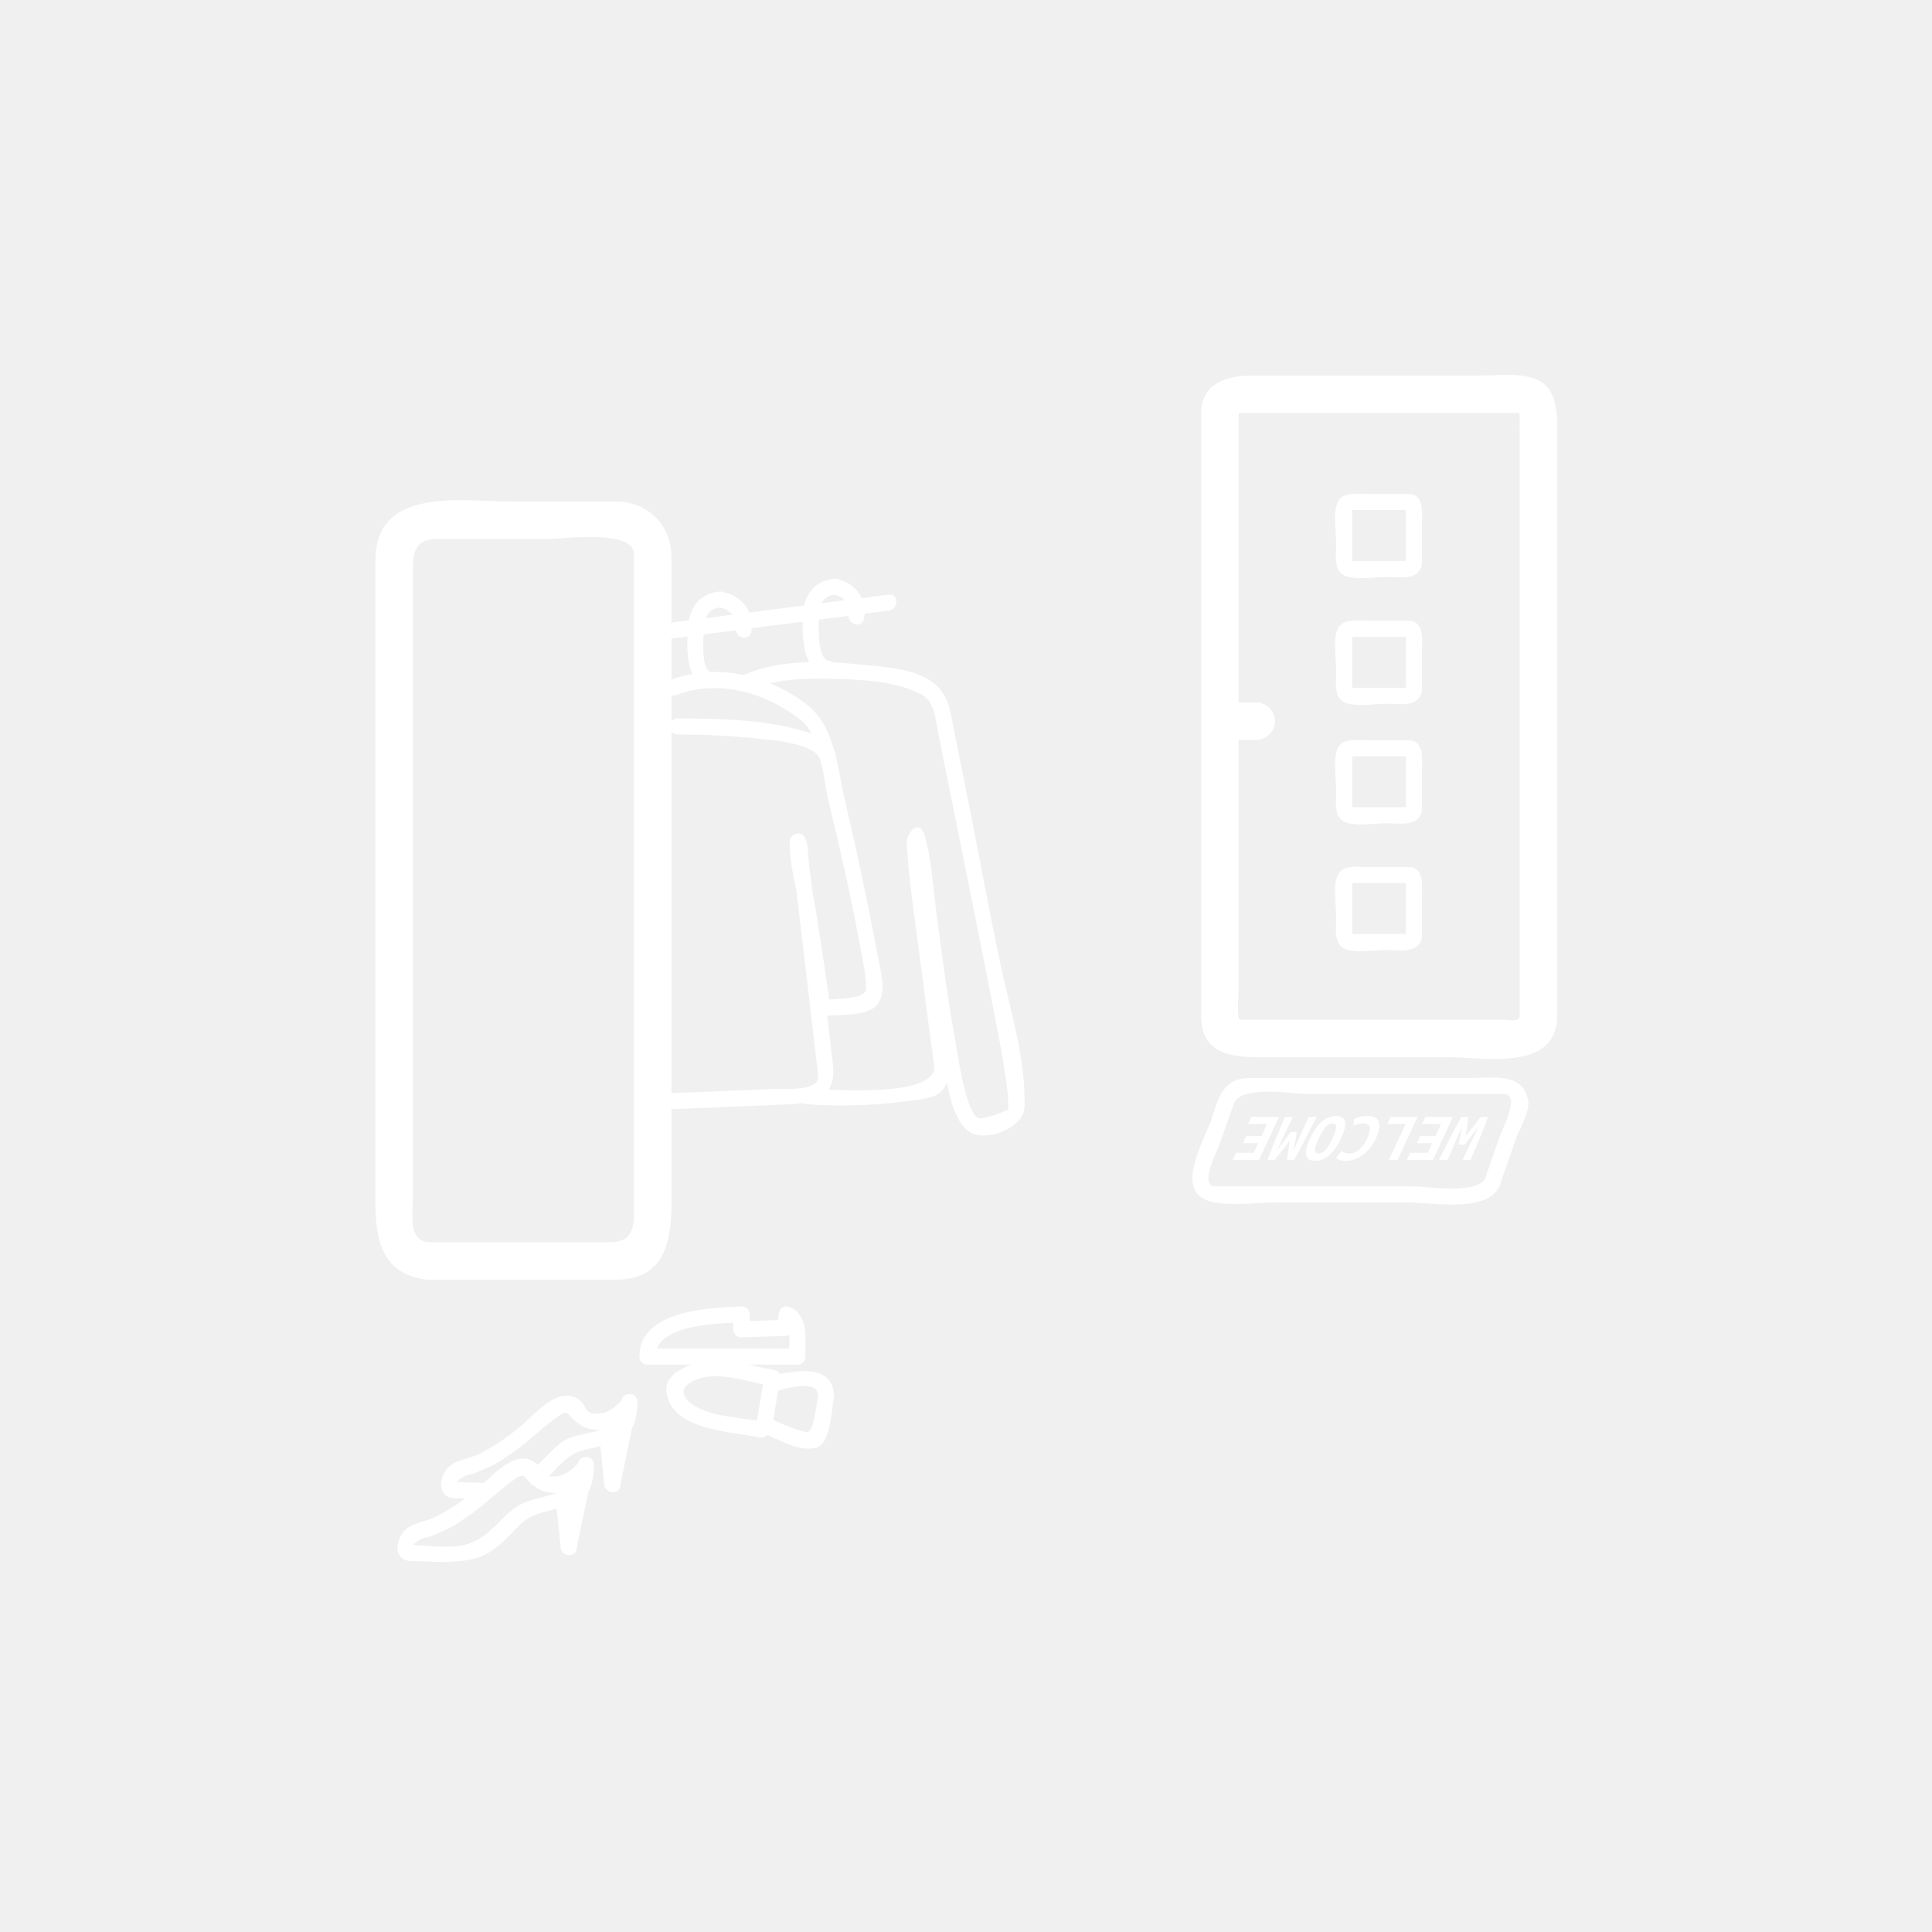
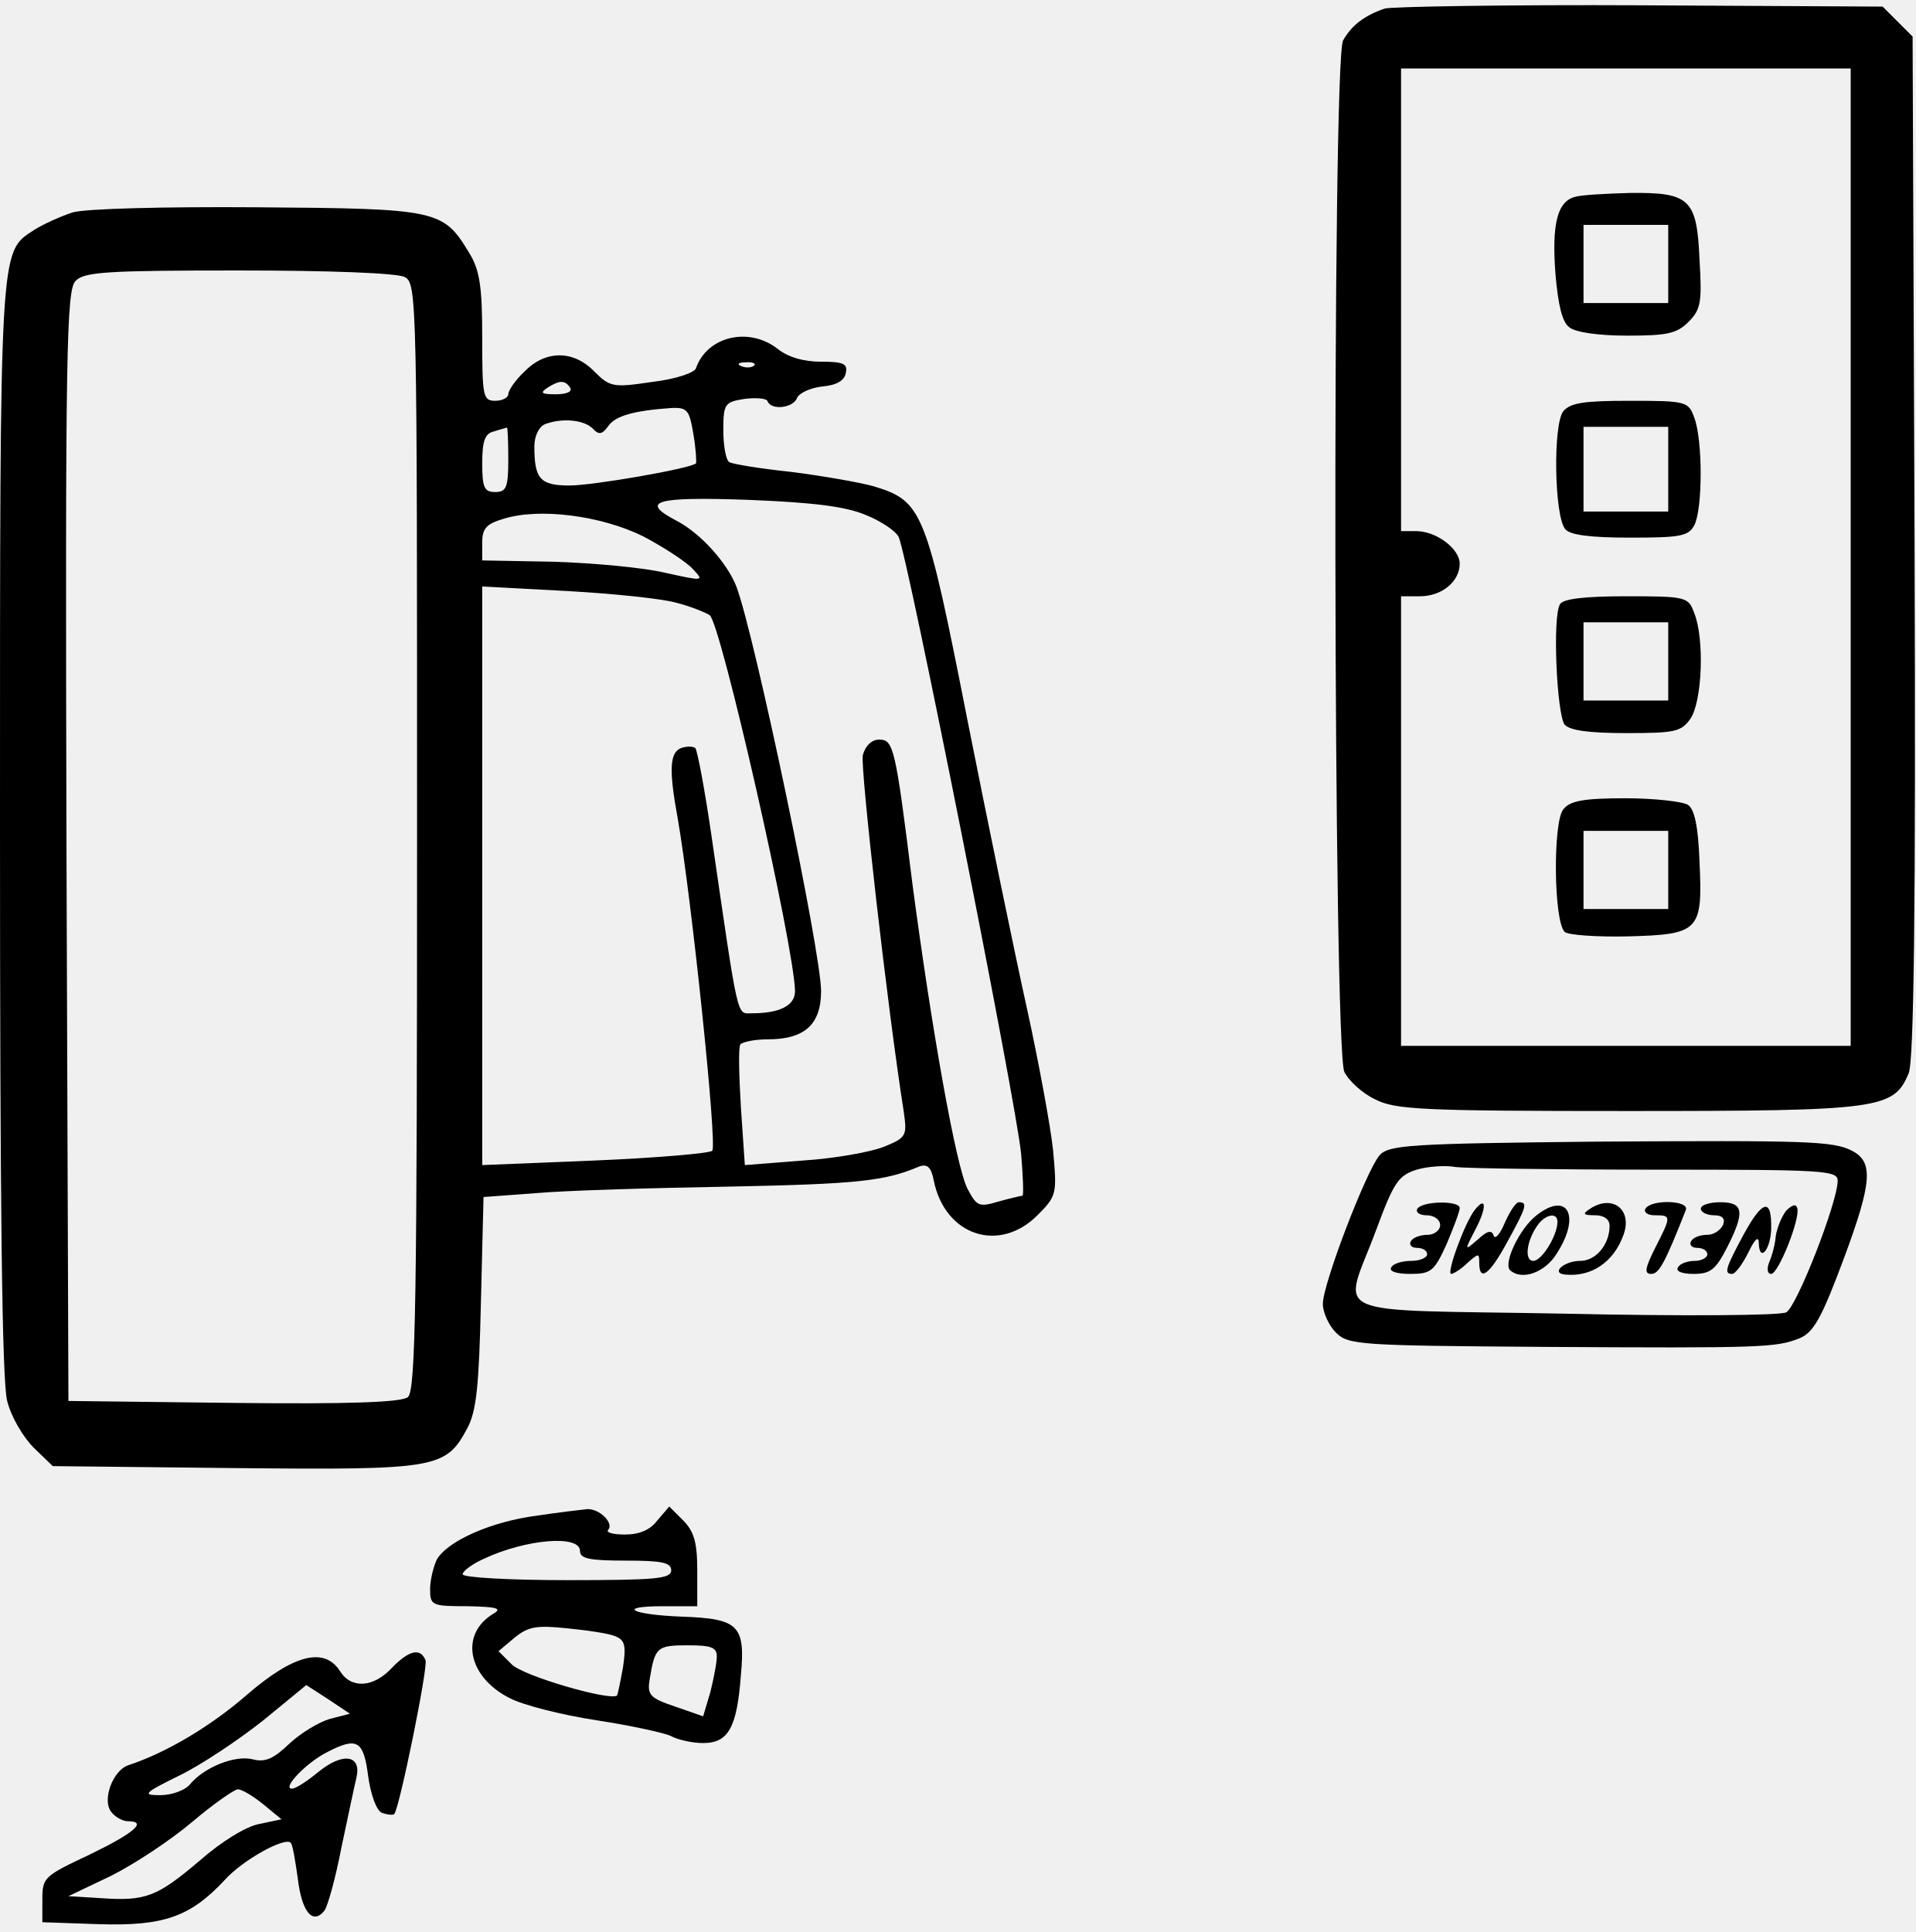
- <svg xmlns="http://www.w3.org/2000/svg" version="1.1" x="0px" y="0px" width="361px" height="361px" viewBox="0 0 361 361" style="enable-background:new 0 0 361 361;" xml:space="preserve">
-   <g id="scene_x5F_hall">
-     <g>
-       <g>
-         <path style="fill:#FFFFFF;" d="M284.063,189.624c-0.242,1.532-1.831,0.926-3.333,0.926c-3.068,0-6.136,0-9.204,0     c-8.029,0-16.059,0-24.089,0c-5.227,0-10.454,0-15.681,0c-0.717,0-0.324-4.366-0.324-5.143c0-28.55,0-57.1,0-85.649     c0-1.369-0.035-22.591,0.032-22.591c12.766,0,25.531,0,38.297,0c4.715,0,9.429,0,14.144,0c0.072,0,0.033,5.624,0.033,6.069     c0,13.084,0,26.168,0,39.252c0,22.689,0,45.377,0,68.066c0,4.514,7,4.514,7,0c0-23.66,0-47.321,0-70.981     c0-12.567,0-25.134,0-37.702c0-3.021,0.273-5.758-1.141-8.541c-2.155-4.243-8.896-3.165-12.746-3.165     c-14.303,0-28.606,0-42.909,0c-4.634,0-9.71,1.281-9.71,7.098c0,2.674,0,5.348,0,8.021c0,29.121,0,58.242,0,87.364     c0,5.728,0,11.455,0,17.183c0,8.108,7.354,7.717,13.196,7.717c11.008,0,22.016,0,33.023,0c6.061,0,18.812,2.458,20.161-6.064     C291.512,187.07,284.767,185.176,284.063,189.624z" />
-       </g>
-     </g>
-     <g>
-       <g>
-         <path style="fill:#FFFFFF;" d="M229.064,138.247c1.889,0,3.778,0,5.667,0c1.908,0,3.5-1.592,3.5-3.5s-1.592-3.5-3.5-3.5     c-1.889,0-3.778,0-5.667,0c-1.908,0-3.5,1.592-3.5,3.5S227.156,138.247,229.064,138.247L229.064,138.247z" />
-       </g>
-     </g>
-     <g>
-       <g>
-         <path style="fill:#FFFFFF;" d="M262.751,104.889c0.028-0.106,0.673-0.073,0.146-0.073c-0.357,0-0.716,0-1.073,0     c-1.209,0-2.418,0-3.627,0c-1.958,0-3.916,0-5.875,0c-0.376,0,0.349,0.726,0.349,0.347c0-0.299,0-0.599,0-0.898     c0-1.149,0-2.298,0-3.448c0-1.984,0-3.968,0-5.953c0,0.492-0.77,0.44-0.2,0.44c0.357,0,0.716,0,1.073,0c1.209,0,2.418,0,3.627,0     c1.988,0,3.978,0,5.967,0c-0.493,0-0.44-0.77-0.44-0.197c0,0.361,0,0.723,0,1.083c0,1.206,0,2.411,0,3.617     c0,1.827,0,3.654,0,5.48c0,1.935,3,1.935,3,0c0-2.48,0-4.96,0-7.44c0-1.979,0.48-5.543-2.528-5.543c-2.5,0-4.999,0-7.499,0     c-2.206,0-5.207-0.604-5.945,2.129c-0.59,2.181-0.054,5.129-0.054,7.367c0,2.209-0.607,5.222,2.13,5.962     c2.192,0.593,5.159,0.054,7.408,0.054c2.277,0,5.664,0.716,6.435-2.129C266.15,103.816,263.256,103.024,262.751,104.889z" />
-       </g>
-     </g>
-     <g>
-       <g>
-         <path style="fill:#FFFFFF;" d="M262.751,128.579c0.028-0.106,0.673-0.073,0.146-0.073c-0.357,0-0.716,0-1.073,0     c-1.209,0-2.418,0-3.627,0c-1.958,0-3.916,0-5.875,0c-0.376,0,0.349,0.726,0.349,0.347c0-0.299,0-0.599,0-0.898     c0-1.149,0-2.298,0-3.448c0-1.984,0-3.968,0-5.952c0,0.492-0.77,0.439-0.2,0.439c0.357,0,0.716,0,1.073,0     c1.209,0,2.418,0,3.627,0c1.988,0,3.978,0,5.967,0c-0.493,0-0.44-0.769-0.44-0.196c0,0.361,0,0.722,0,1.083     c0,1.206,0,2.411,0,3.616c0,1.827,0,3.654,0,5.48c0,1.935,3,1.935,3,0c0-2.48,0-4.96,0-7.44c0-1.979,0.48-5.544-2.528-5.544     c-2.5,0-4.999,0-7.499,0c-2.206,0-5.207-0.604-5.945,2.13c-0.59,2.181-0.054,5.129-0.054,7.367c0,2.208-0.607,5.221,2.13,5.961     c2.192,0.593,5.159,0.054,7.408,0.054c2.277,0,5.664,0.716,6.435-2.129C266.15,127.506,263.256,126.713,262.751,128.579z" />
-       </g>
-     </g>
-     <g>
-       <g>
-         <path style="fill:#FFFFFF;" d="M262.751,150.899c0.028-0.106,0.673-0.073,0.146-0.073c-0.357,0-0.716,0-1.073,0     c-1.209,0-2.418,0-3.627,0c-1.958,0-3.916,0-5.875,0c-0.376,0,0.349,0.726,0.349,0.347c0-0.299,0-0.599,0-0.898     c0-1.149,0-2.298,0-3.448c0-1.984,0-3.968,0-5.953c0,0.492-0.77,0.44-0.2,0.44c0.357,0,0.716,0,1.073,0c1.209,0,2.418,0,3.627,0     c1.988,0,3.978,0,5.967,0c-0.493,0-0.44-0.77-0.44-0.197c0,0.361,0,0.723,0,1.083c0,1.206,0,2.411,0,3.617     c0,1.827,0,3.654,0,5.48c0,1.935,3,1.935,3,0c0-2.48,0-4.96,0-7.44c0-1.979,0.48-5.543-2.528-5.543c-2.5,0-4.999,0-7.499,0     c-2.206,0-5.207-0.604-5.945,2.129c-0.59,2.181-0.054,5.129-0.054,7.367c0,2.209-0.607,5.222,2.13,5.962     c2.192,0.593,5.159,0.054,7.408,0.054c2.277,0,5.664,0.716,6.435-2.129C266.15,149.826,263.256,149.034,262.751,150.899z" />
-       </g>
-     </g>
-     <g>
-       <g>
-         <path style="fill:#FFFFFF;" d="M262.751,174.588c0.028-0.106,0.673-0.073,0.146-0.073c-0.357,0-0.716,0-1.073,0     c-1.209,0-2.418,0-3.627,0c-1.958,0-3.916,0-5.875,0c-0.376,0,0.349,0.726,0.349,0.347c0-0.299,0-0.599,0-0.898     c0-1.149,0-2.298,0-3.448c0-1.984,0-3.968,0-5.952c0,0.492-0.77,0.439-0.2,0.439c0.357,0,0.716,0,1.073,0     c1.209,0,2.418,0,3.627,0c1.988,0,3.978,0,5.967,0c-0.493,0-0.44-0.769-0.44-0.196c0,0.361,0,0.722,0,1.083     c0,1.206,0,2.411,0,3.616c0,1.827,0,3.654,0,5.48c0,1.935,3,1.935,3,0c0-2.48,0-4.96,0-7.44c0-1.979,0.48-5.544-2.528-5.544     c-2.5,0-4.999,0-7.499,0c-2.206,0-5.207-0.604-5.945,2.13c-0.59,2.181-0.054,5.129-0.054,7.367c0,2.208-0.607,5.221,2.13,5.961     c2.192,0.593,5.159,0.054,7.408,0.054c2.277,0,5.664,0.716,6.435-2.129C266.15,173.516,263.256,172.723,262.751,174.588z" />
-       </g>
-     </g>
-     <g>
-       <g>
-         <path style="fill:#FFFFFF;" d="M155.855,260.689c-0.431-6.266-7.869-4.429-11.948-3.599c0.633,0.482,1.266,0.964,1.899,1.446     c0.035-0.36,0.07-0.722,0.104-1.082c0.058-0.601-0.496-1.354-1.101-1.446c-4.005-0.61-9.03-2.414-13.145-1.703     c-2.493,0.431-7.485,2.184-7.152,5.589c0.726,7.424,11.946,7.524,17.321,8.685c0.854,0.185,1.548-0.248,1.845-1.048     c0.123-0.328,0.245-0.657,0.367-0.986c-0.615,0.35-1.23,0.699-1.845,1.048c2.936,1.185,6.903,3.711,10.214,2.951     c2.797-0.642,3.023-7.458,3.386-9.456c0.344-1.891-2.546-2.698-2.893-0.797c-0.234,1.286-0.778,7.554-2.154,7.303     c-2.679-0.488-5.238-1.878-7.756-2.894c-0.806-0.325-1.586,0.353-1.845,1.048c-0.123,0.328-0.245,0.657-0.367,0.986     c0.615-0.35,1.23-0.699,1.845-1.048c-4.018-0.867-10.744-0.9-13.86-3.755c-3.043-2.787,1.284-4.477,3.761-4.728     c3.611-0.364,7.945,1.159,11.479,1.697c-0.367-0.482-0.734-0.964-1.101-1.446c-0.035,0.36-0.07,0.722-0.104,1.082     c-0.1,1.033,1.027,1.624,1.899,1.446c1.785-0.363,7.934-2.444,8.15,0.706C152.987,262.608,155.988,262.621,155.855,260.689z" />
-       </g>
-     </g>
-     <g>
-       <g>
-         <path style="fill:#FFFFFF;" d="M277.637,219.769c-0.735,3.644-11.299,1.898-13.678,1.898c-7.664,0-15.328,0-22.993,0     c-4.599,0-9.197,0-13.796,0c-3.231,0,0.235-6.502,0.678-7.762c0.888-2.53,1.775-5.06,2.663-7.59     c1.299-3.7,10.793-1.898,13.678-1.898c7.664,0,15.329,0,22.993,0c4.599,0,9.197,0,13.796,0c3.231,0-0.235,6.502-0.678,7.762     C279.412,214.709,278.524,217.238,277.637,219.769c-0.643,1.83,2.257,2.61,2.893,0.797c0.888-2.529,1.775-5.06,2.663-7.589     c0.667-1.902,2.76-5.365,2.337-7.458c-1.031-5.109-6.367-4.102-10.33-4.102c-13.847,0-27.693,0-41.54,0     c-5.32,0-5.911,3.729-7.436,8.074c-1.491,4.25-7.119,13.596,0.442,15.122c3.881,0.783,8.591,0.054,12.522,0.054     c7.963,0,15.927,0,23.891,0c4.654,0,16.152,2.331,17.45-4.102C280.91,218.677,278.02,217.873,277.637,219.769z" />
-       </g>
-     </g>
-     <g>
-       <path style="fill:#FFFFFF;" d="M272.542,213.887c0.042-0.164,0.085-0.367,0.129-0.609c0.044-0.243,0.093-0.512,0.148-0.807    s0.112-0.611,0.169-0.949c0.059-0.338,0.123-0.686,0.193-1.039c-0.211,0.449-0.424,0.934-0.643,1.449    c-0.217,0.516-0.438,1.041-0.667,1.578c-0.227,0.538-0.457,1.082-0.691,1.633c-0.233,0.549-0.469,1.08-0.707,1.592h-1.612    c0.333-0.658,0.675-1.337,1.026-2.035c0.353-0.697,0.705-1.39,1.062-2.079c0.355-0.688,0.713-1.368,1.072-2.034    c0.359-0.668,0.707-1.3,1.047-1.898h1.326c-0.064,0.547-0.146,1.133-0.249,1.762c-0.103,0.628-0.192,1.229-0.269,1.801    c0.446-0.546,0.922-1.141,1.43-1.781c0.507-0.641,0.975-1.234,1.401-1.781h1.326c-0.21,0.599-0.444,1.232-0.705,1.904    c-0.262,0.672-0.534,1.352-0.816,2.041s-0.572,1.383-0.872,2.08c-0.299,0.697-0.592,1.372-0.877,2.021h-1.482    c0.247-0.512,0.502-1.039,0.766-1.586c0.264-0.546,0.525-1.09,0.787-1.631c0.26-0.542,0.516-1.07,0.765-1.586    c0.25-0.516,0.479-1,0.688-1.449c-0.206,0.276-0.437,0.58-0.689,0.909s-0.5,0.653-0.74,0.976c-0.242,0.32-0.463,0.615-0.667,0.884    c-0.203,0.269-0.362,0.48-0.479,0.636H272.542z" />
-       <path style="fill:#FFFFFF;" d="M271.495,208.688l-3.752,8.047h-4.875l0.618-1.326h3.276l0.843-1.807h-2.847l0.618-1.326h2.847    l1.055-2.262h-3.563l0.618-1.326H271.495z" />
-       <path style="fill:#FFFFFF;" d="M259.834,208.688h5.058l-3.752,8.047h-1.612l3.134-6.721h-3.445L259.834,208.688z" />
-       <path style="fill:#FFFFFF;" d="M255.546,208.519c1.135,0,1.832,0.364,2.091,1.093c0.258,0.727,0.074,1.763-0.552,3.105    c-0.312,0.668-0.68,1.262-1.104,1.782c-0.424,0.52-0.883,0.96-1.375,1.319c-0.494,0.359-1.006,0.633-1.54,0.818    c-0.532,0.187-1.063,0.28-1.592,0.28c-0.286,0-0.533-0.024-0.74-0.071c-0.207-0.049-0.384-0.102-0.528-0.163    c-0.146-0.061-0.26-0.126-0.345-0.194c-0.085-0.07-0.149-0.121-0.194-0.156l1.01-1.274c0.139,0.13,0.328,0.241,0.567,0.332    s0.541,0.136,0.905,0.136c0.251,0,0.518-0.045,0.798-0.136c0.281-0.091,0.563-0.243,0.849-0.455    c0.286-0.212,0.57-0.497,0.853-0.852c0.283-0.356,0.548-0.798,0.794-1.327c0.429-0.918,0.599-1.622,0.511-2.111    c-0.088-0.49-0.491-0.734-1.212-0.734c-0.416,0-0.782,0.047-1.1,0.143s-0.581,0.191-0.79,0.285l0.186-1.26    c0.29-0.139,0.654-0.267,1.095-0.385C254.571,208.577,255.043,208.519,255.546,208.519z" />
-       <path style="fill:#FFFFFF;" d="M250.585,212.717c-0.646,1.388-1.391,2.434-2.231,3.141s-1.716,1.06-2.626,1.06    c-0.944,0-1.5-0.353-1.665-1.06c-0.164-0.707,0.077-1.753,0.724-3.141c0.646-1.385,1.387-2.433,2.219-3.139    c0.831-0.707,1.707-1.06,2.626-1.06c0.944,0,1.501,0.353,1.67,1.06C251.471,210.284,251.231,211.332,250.585,212.717z     M248.96,212.717c0.182-0.389,0.337-0.756,0.466-1.098c0.13-0.343,0.207-0.639,0.234-0.891c0.025-0.252-0.009-0.45-0.105-0.598    c-0.096-0.147-0.283-0.221-0.561-0.221c-0.268,0-0.521,0.073-0.759,0.221s-0.461,0.348-0.672,0.604    c-0.21,0.256-0.409,0.554-0.598,0.892c-0.188,0.337-0.373,0.702-0.555,1.091c-0.182,0.391-0.337,0.758-0.466,1.1    c-0.13,0.342-0.207,0.639-0.234,0.891c-0.025,0.252,0.01,0.451,0.105,0.598c0.096,0.147,0.282,0.221,0.56,0.221    s0.532-0.073,0.767-0.221c0.233-0.146,0.454-0.35,0.665-0.605c0.21-0.255,0.409-0.552,0.597-0.89    C248.593,213.472,248.778,213.107,248.96,212.717z" />
-       <path style="fill:#FFFFFF;" d="M240.47,216.734c0.024-0.182,0.058-0.416,0.1-0.701c0.042-0.286,0.089-0.594,0.138-0.924    c0.05-0.329,0.101-0.662,0.155-1c0.053-0.339,0.099-0.65,0.138-0.938c-0.254,0.322-0.518,0.652-0.789,0.995    c-0.272,0.343-0.534,0.672-0.786,0.987c-0.251,0.317-0.485,0.613-0.702,0.892c-0.215,0.277-0.399,0.507-0.554,0.688h-1.326    c0.267-0.701,0.527-1.387,0.782-2.054c0.254-0.667,0.514-1.327,0.781-1.983c0.267-0.653,0.54-1.313,0.824-1.975    c0.282-0.663,0.577-1.342,0.883-2.035h1.469l-2.992,6.254l2.575-3.406h1.17l-0.64,3.406l2.852-6.254h1.469    c-0.333,0.658-0.681,1.344-1.043,2.055c-0.361,0.711-0.723,1.416-1.086,2.119c-0.361,0.701-0.719,1.382-1.074,2.041    c-0.355,0.658-0.693,1.269-1.017,1.832H240.47z" />
-       <path style="fill:#FFFFFF;" d="M238.995,208.688l-3.752,8.047h-4.875l0.618-1.326h3.276l0.843-1.807h-2.847l0.618-1.326h2.847    l1.055-2.262h-3.563l0.618-1.326H238.995z" />
-     </g>
-     <g id="Jacke2">
-       <g>
-         <g>
-           <path style="fill:#FFFFFF;" d="M140.133,128.854c4.967-2.085,10.529-2.141,15.835-2.001c5.215,0.136,11.497,0.43,16.224,2.907      c2.382,1.249,2.594,4.612,3.074,6.989c0.8,3.96,1.595,7.922,2.388,11.884c2.928,14.635,5.943,29.266,8.75,43.924      c0.721,3.767,1.406,7.551,1.836,11.363c0.13,1.143,0.212,2.292,0.168,3.441c-0.016,0.413,0.851-0.358-0.507,0.194      c-1.519,0.617-3.064,1.2-4.701,1.41c-2.611,0.336-4.379-12.788-4.697-14.512c-1.457-7.907-2.478-15.894-3.527-23.863      c-0.623-4.731-0.854-9.817-2.188-14.419c-0.957-3.299-3.506-0.711-3.357,1.649c0.441,7.026,1.541,14.048,2.435,21.026      c0.864,6.747,1.762,13.489,2.676,20.229c0.853,6.292-20.568,4.471-23.73,4.254c-1.932-0.132-1.919,2.869,0,3      c5.932,0.405,11.831,0.293,17.729-0.473c1.897-0.246,5.776-0.373,7.234-1.831c3.269-3.269,1.237-8.867,0.699-12.908      c-1.06-7.954-2.099-15.911-3.051-23.878c-0.339-2.838-0.67-5.679-0.921-8.526c-0.061-0.694-0.118-1.392-0.116-2.089      c-0.005,2.595-2.793-1.264-2.219,1.462c2.815,13.36,3.412,27.161,6.1,40.57c0.737,3.679,1.404,10.251,4.716,12.733      c2.958,2.218,10.295-0.552,10.444-4.465c0.332-8.728-2.664-18.225-4.475-26.693c-1.977-9.249-3.648-18.565-5.494-27.842      c-1.046-5.257-2.102-10.512-3.162-15.766c-0.646-3.202-0.868-6.332-3.435-8.648c-3.588-3.237-10.098-3.396-14.602-3.851      c-6.75-0.681-14.548-0.841-20.923,1.836C137.58,126.698,138.35,129.602,140.133,128.854L140.133,128.854z" />
-         </g>
-       </g>
-       <g>
-         <g>
-           <path style="fill:#FFFFFF;" d="M154.95,123.522c-2.612-0.306-1.954-8.448-1.78-10.127c-1,0-2,0-3,0c0,0.211,0,0.422,0,0.633      c0,1.963,2.833,1.896,3,0c0.147-1.67,1.134-2.744,2.823-2.897c-0.5-0.5-1-1-1.5-1.5c0,0.012,0,0.025,0,0.037      c0,0.895,0.689,1.399,1.5,1.5c1.682,0.21,2.858,2.015,2.569,3.628c-0.339,1.892,2.552,2.7,2.893,0.798      c0.662-3.692-1.749-6.962-5.461-7.426c0.5,0.5,1,1,1.5,1.5c0-0.012,0-0.025,0-0.037c0-0.762-0.685-1.574-1.5-1.5      c-3.399,0.31-5.525,2.511-5.823,5.897c1,0,2,0,3,0c0-0.211,0-0.422,0-0.633c0-1.973-2.805-1.883-3,0      c-0.412,3.969-0.679,12.488,4.78,13.127C156.869,126.747,156.847,123.744,154.95,123.522L154.95,123.522z" />
-         </g>
-       </g>
-     </g>
-     <g id="Jacke1">
-       <g>
-         <g>
-           <path style="fill:#FFFFFF;" d="M126.361,129.873c8-3.05,16.702-0.448,23.209,4.624c3.9,3.04,4.206,10.895,5.269,15.31      c2.024,8.41,4,16.846,5.564,25.355c0.576,3.132,1.382,6.412,1.438,9.593c0.036,2.075-6.4,1.889-8.162,2.094      c0.482,0.367,0.964,0.734,1.446,1.102c-0.81-5.803-1.716-11.592-2.602-17.383c-0.646-4.228-2.094-9.045-1.959-13.339      c-0.932,0.252-1.864,0.504-2.795,0.757c0.134,0.241,0.368,3.147,0.487,4.092c0.456,3.624,0.889,7.251,1.322,10.878      c0.917,7.668,1.815,15.339,2.708,23.011c0.196,1.683,0.392,3.366,0.587,5.05c0.349,3.012-6.575,2.386-7.932,2.441      c-6.327,0.263-12.653,0.525-18.98,0.788c-1.927,0.08-1.935,3.08,0,3c7.109-0.295,14.218-0.59,21.327-0.885      c5.242-0.218,9.031-1.506,8.336-7.488c-0.966-8.316-1.94-16.631-2.931-24.944c-0.496-4.163-0.995-8.326-1.519-12.485      c-0.185-1.468-0.073-3.633-0.817-4.972c-0.747-1.346-2.75-0.692-2.795,0.757c-0.12,3.839,1.148,8.118,1.724,11.891      c0.998,6.54,2.03,13.076,2.945,19.628c0.083,0.598,0.854,1.17,1.446,1.102c2.483-0.288,7.29,0.021,9.403-1.397      c2.795-1.876,1.676-6.078,1.145-8.856c-1.887-9.875-3.897-19.688-6.229-29.473c-1.493-6.262-1.815-14.245-7.218-18.456      c-6.949-5.417-16.785-7.901-25.217-4.686C123.775,127.662,124.55,130.563,126.361,129.873L126.361,129.873z" />
-         </g>
-       </g>
-       <g>
-         <g>
-           <path style="fill:#FFFFFF;" d="M156.223,141.405c-0.488-3.419-4.89-4.503-7.667-5.222c-7.054-1.827-14.707-1.908-21.941-1.946      c-1.935-0.01-1.934,2.99,0,3c4.901,0.025,9.783,0.234,14.659,0.747c2.47,0.26,11.572,0.829,12.056,4.219      C153.603,144.111,156.493,143.296,156.223,141.405L156.223,141.405z" />
-         </g>
-       </g>
-       <g>
-         <g>
-           <path style="fill:#FFFFFF;" d="M132.952,125.605c-2.338-0.265-1.383-8.354-1.221-9.826c-1,0-2,0-3,0c0,0.211,0,0.422,0,0.634      c0,1.963,2.833,1.896,3,0c0.147-1.67,1.134-2.744,2.823-2.897c-0.5-0.5-1-1-1.5-1.5c0,0.012,0,0.025,0,0.037      c0,0.884,0.688,1.413,1.5,1.5c1.725,0.185,3.273,1.908,2.951,3.702c-0.339,1.892,2.551,2.7,2.893,0.798      c0.685-3.814-2.053-7.093-5.844-7.5c0.5,0.5,1,1,1.5,1.5c0-0.012,0-0.025,0-0.037c0-0.762-0.685-1.574-1.5-1.5      c-3.399,0.31-5.525,2.51-5.823,5.897c1,0,2,0,3,0c0-0.211,0-0.422,0-0.634c0-1.978-2.793-1.877-3,0      c-0.421,3.82-1.223,12.209,4.221,12.826C134.872,128.823,134.851,125.821,132.952,125.605L132.952,125.605z" />
-         </g>
-       </g>
-     </g>
-     <g>
-       <g>
-         <path style="fill:#FFFFFF;" d="M79.97,232.119c-3.749-0.378-2.824-5.396-2.824-7.958c0-5.027,0-10.054,0-15.08     c0-15.386,0-30.772,0-46.158c0-14.733,0-29.467,0-44.201c0-4.211,0-8.423,0-12.635c0-3.151,0.706-5.375,4.466-5.375     c7.03,0,14.06,0,21.089,0c2.583,0,15.761-1.867,15.761,2.834c0,7.506,0,15.012,0,22.519c0,30.008,0,60.015,0,90.023     c0,3.652,0,7.305,0,10.956c0,3.06-0.946,5.075-4.466,5.075C102.654,232.119,91.312,232.119,79.97,232.119c-4.514,0-4.514,7,0,7     c11.704,0,23.407,0,35.111,0c11.542,0,10.382-11.456,10.382-19.419c0-29.583,0-59.166,0-88.749c0-8.971,0-17.941,0-26.911     c0-5.941-4.46-10.329-10.382-10.329c-6.418,0-12.836,0-19.254,0c-9.466,0-25.68-2.936-25.68,11.052c0,9.872,0,19.744,0,29.616     c0,22.5,0,45,0,67.499c0,7.567,0,15.134,0,22.701c0,7.005,1.185,13.668,9.824,14.539C84.46,239.572,84.417,232.567,79.97,232.119     z" />
-       </g>
-     </g>
-     <g>
-       <g>
-         <path style="fill:#FFFFFF;" d="M122.201,119.738c14.616-1.879,29.231-3.758,43.847-5.637c1.891-0.243,1.915-3.246,0-3     c-14.616,1.879-29.231,3.758-43.847,5.637C120.31,116.981,120.286,119.984,122.201,119.738L122.201,119.738z" />
-       </g>
-     </g>
-     <g>
-       <g>
-         <path style="fill:#FFFFFF;" d="M150.497,249.193c-0.226-2.252-0.871-4.214-3.124-5.021c-1.003-0.359-1.801,0.554-1.899,1.446     c-0.092,0.834-0.184,1.667-0.275,2.501c0.5-0.5,1-1,1.5-1.5c-2.737,0.086-5.475,0.173-8.212,0.259c0.5,0.5,1,1,1.5,1.5     c0.037-0.92,0.073-1.84,0.109-2.76c0.032-0.795-0.706-1.53-1.5-1.5c-6.048,0.228-19.125,0.723-19.125,9.369     c0,0.817,0.682,1.5,1.5,1.5c9.342,0,18.684,0,28.026,0c0.818,0,1.5-0.683,1.5-1.5     C150.497,252.057,150.497,250.625,150.497,249.193c0-1.935-3-1.935-3,0c0,1.432,0,2.863,0,4.295c0.5-0.5,1-1,1.5-1.5     c-9.342,0-18.684,0-28.026,0c0.5,0.5,1,1,1.5,1.5c0-6.185,12.262-6.224,16.125-6.369c-0.5-0.5-1-1-1.5-1.5     c-0.037,0.92-0.073,1.84-0.109,2.76c-0.032,0.799,0.707,1.525,1.5,1.5c2.737-0.086,5.475-0.173,8.212-0.259     c0.886-0.028,1.408-0.667,1.5-1.5c0.092-0.834,0.184-1.667,0.275-2.501c-0.633,0.482-1.266,0.964-1.899,1.446     c0.308,0.709,0.615,1.419,0.922,2.128C147.688,251.1,150.69,251.118,150.497,249.193z" />
-       </g>
-     </g>
-     <g>
-       <g>
-         <path style="fill:#FFFFFF;" d="M142.77,257.41c-0.424,2.564-0.847,5.129-1.271,7.693c-0.313,1.892,2.578,2.702,2.893,0.797     c0.424-2.564,0.847-5.129,1.271-7.693C145.975,256.315,143.084,255.505,142.77,257.41L142.77,257.41z" />
-       </g>
-     </g>
-     <g>
-       <g>
-         <g>
-           <path style="fill:#FFFFFF;" d="M107.758,289.096c-0.316-3.104-0.633-6.21-0.95-9.314c-0.194-1.905-3.196-1.924-3,0      c0.316,3.104,0.633,6.21,0.95,9.314C104.952,291.001,107.954,291.02,107.758,289.096L107.758,289.096z" />
-         </g>
-       </g>
-       <g>
-         <g>
-           <path style="fill:#FFFFFF;" d="M107.966,273.678c-0.129,6.887-7.899,4.935-12.184,8.389c-2.775,2.237-4.431,4.974-7.958,6.286      c-3.165,1.177-7.349,0.439-10.651,0.337c-1.936-0.06-1.93,2.94,0,3c3.819,0.118,7.709,0.484,11.448-0.444      c3.593-0.893,6.116-3.88,8.582-6.402c2.901-2.967,7.596-2.363,11.083-4.43c2.367-1.403,2.633-4.267,2.68-6.735      C111.002,271.742,108.002,271.745,107.966,273.678L107.966,273.678z" />
-         </g>
-       </g>
-       <g>
-         <g>
-           <path style="fill:#FFFFFF;" d="M108.397,272.977c-1.504,1.767-3.203,3.242-5.824,2.878c-1.188-0.165-1.361-1.337-1.995-2.028      c-0.791-0.863-1.612-1.238-2.779-1.282c-3.091-0.117-6.545,3.935-8.645,5.694c-2.44,2.045-5.003,3.819-7.854,5.237      c-1.931,0.96-4.657,1.033-6.045,2.906c-1.628,2.196-1.392,5.457,1.917,5.308c1.926-0.087,1.935-3.088,0-3      c0.805-0.843,1.771-1.352,2.896-1.527c0.923-0.266,1.868-0.718,2.747-1.097c1.92-0.828,3.669-2.05,5.359-3.263      c2.817-2.021,5.266-4.516,8.109-6.497c1.864-1.298,1.779,0.016,3.123,1.069c1.121,0.878,1.935,1.312,3.394,1.515      c3.052,0.425,5.859-1.608,7.717-3.792C111.765,273.634,109.653,271.501,108.397,272.977L108.397,272.977z" />
-         </g>
-       </g>
-       <g>
-         <g>
-           <path style="fill:#FFFFFF;" d="M107.704,289.494c0.811-3.911,1.622-7.823,2.433-11.735c0.392-1.888-2.5-2.691-2.893-0.797      c-0.811,3.911-1.622,7.823-2.433,11.735C104.42,290.585,107.312,291.389,107.704,289.494L107.704,289.494z" />
-         </g>
-       </g>
-     </g>
-     <g>
-       <g>
-         <g>
-           <path style="fill:#FFFFFF;" d="M115.901,277.335c-0.316-3.104-0.633-6.209-0.95-9.313c-0.194-1.905-3.196-1.924-3,0      c0.316,3.104,0.633,6.209,0.95,9.313C113.095,279.24,116.097,279.259,115.901,277.335L115.901,277.335z" />
-         </g>
-       </g>
-       <g>
-         <g>
-           <path style="fill:#FFFFFF;" d="M90.77,277.074c-1.818-0.02-3.635-0.094-5.453-0.145c-1.936-0.055-1.931,2.945,0,3      c1.818,0.051,3.635,0.125,5.453,0.145C92.705,280.096,92.703,277.096,90.77,277.074L90.77,277.074z" />
-         </g>
-       </g>
-       <g>
-         <g>
-           <path style="fill:#FFFFFF;" d="M116.109,261.918c-0.055,4.307-2.267,4.938-6.171,5.835c-1.961,0.45-3.78,0.714-5.38,2.037      c-1.925,1.593-3.494,3.546-5.408,5.155c-1.483,1.246,0.651,3.357,2.121,2.121c2.355-1.979,4.259-5.082,7.321-5.974      c2.353-0.685,4.713-0.961,6.981-1.952c2.967-1.297,3.499-4.315,3.536-7.223C119.134,259.982,116.134,259.985,116.109,261.918      L116.109,261.918z" />
-         </g>
-       </g>
-       <g>
-         <g>
-           <path style="fill:#FFFFFF;" d="M116.541,261.217c-1.504,1.767-3.203,3.242-5.824,2.878c-1.188-0.165-1.362-1.337-1.995-2.028      c-0.791-0.863-1.612-1.238-2.779-1.282c-3.091-0.118-6.545,3.934-8.645,5.693c-2.44,2.046-5.003,3.819-7.854,5.237      c-1.931,0.961-4.657,1.034-6.045,2.907c-1.628,2.196-1.392,5.457,1.917,5.308c1.926-0.087,1.935-3.088,0-3      c0.805-0.843,1.771-1.352,2.896-1.527c0.923-0.266,1.868-0.718,2.747-1.097c1.92-0.828,3.669-2.051,5.359-3.263      c2.817-2.021,5.266-4.517,8.109-6.497c1.864-1.298,1.779,0.016,3.123,1.069c1.121,0.878,1.935,1.312,3.394,1.515      c3.052,0.425,5.859-1.608,7.717-3.792C119.908,261.874,117.796,259.741,116.541,261.217L116.541,261.217z" />
-         </g>
-       </g>
-       <g>
-         <g>
-           <path style="fill:#FFFFFF;" d="M115.847,277.733c0.811-3.911,1.622-7.823,2.433-11.735c0.392-1.888-2.5-2.691-2.893-0.797      c-0.811,3.911-1.622,7.823-2.433,11.735C112.563,278.824,115.455,279.628,115.847,277.733L115.847,277.733z" />
-         </g>
-       </g>
-     </g>
+ <svg xmlns="http://www.w3.org/2000/svg" version="1.0" width="468pt" height="472pt" viewBox="0 0 468 472" preserveAspectRatio="xMidYMid meet">
+   <g transform="translate(0,472) scale(0.159184,-0.159184)" fill="#000000" stroke="none">
+     <path d="M2125 2952 c-32 -11 -51 -26 -64 -49 -17 -33 -15 -1548 2 -1583 7 -14 28 -33 47 -42 31 -16 72 -18 388 -18 388 0 408 3 431 58 8 19 11 253 9 809 l-3 782 -23 23 -23 23 -372 2 c-204 1 -381 -2 -392 -5z m715 -842 l0 -750 -345 0 -345 0 0 345 0 345 29 0 c34 0 61 23 61 50 0 23 -36 50 -67 50 l-23 0 0 355 0 355 345 0 345 0 0 -750z" />
+     <path d="M2417 2663 c-27 -7 -36 -41 -30 -119 4 -46 10 -73 21 -81 9 -8 46 -13 89 -13 61 0 76 3 94 21 19 19 21 30 17 96 -4 93 -15 103 -107 102 -36 -1 -74 -3 -84 -6z m143 -103 l0 -60 -65 0 -65 0 0 60 0 60 65 0 65 0 0 -60z" />
+     <path d="M2399 2334 c-16 -20 -14 -161 3 -181 7 -9 39 -13 99 -13 77 0 90 2 99 19 13 25 13 131 0 165 -9 25 -12 26 -99 26 -70 0 -91 -3 -102 -16z m161 -89 l0 -65 -65 0 -65 0 0 65 0 65 65 0 65 0 0 -65z" />
+     <path d="M2394 2038 c-12 -19 -5 -169 7 -185 8 -9 38 -13 95 -13 74 0 84 2 98 22 18 26 22 122 6 162 -9 25 -12 26 -104 26 -65 0 -97 -4 -102 -12z m166 -88 l0 -60 -65 0 -65 0 0 60 0 60 65 0 65 0 0 -60z" />
+     <path d="M2399 1723 c-16 -19 -15 -171 2 -188 5 -5 49 -8 97 -7 110 3 115 8 110 115 -2 55 -8 81 -18 87 -8 5 -52 10 -96 10 -64 0 -85 -4 -95 -17z m161 -93 l0 -60 -65 0 -65 0 0 60 0 60 65 0 65 0 0 -60z" />
+     <path d="M111 2639 c-18 -6 -45 -18 -59 -27 -53 -35 -52 -16 -52 -917 0 -572 3 -850 11 -880 6 -24 24 -55 41 -72 l29 -28 279 -3 c310 -3 324 -1 357 61 14 26 18 63 21 194 l4 161 81 6 c45 4 179 8 297 10 194 4 237 8 291 31 12 4 18 -1 22 -22 17 -84 100 -112 159 -53 30 30 30 33 24 100 -4 37 -22 135 -40 217 -18 81 -59 280 -91 441 -64 325 -69 338 -145 361 -22 6 -79 16 -127 22 -47 5 -90 12 -94 15 -5 3 -9 25 -9 48 0 42 2 44 33 49 17 2 34 1 35 -4 6 -14 39 -10 45 5 3 8 21 16 39 18 22 2 34 9 36 21 3 14 -4 17 -38 17 -27 0 -51 7 -67 20 -44 34 -108 19 -125 -30 -2 -7 -32 -17 -67 -21 -60 -9 -65 -8 -89 16 -32 33 -75 33 -107 0 -14 -13 -25 -29 -25 -35 0 -5 -9 -10 -20 -10 -19 0 -20 7 -20 98 0 78 -4 103 -20 129 -40 66 -47 68 -325 70 -144 1 -264 -2 -284 -8z m510 -99 c19 -10 19 -31 19 -859 0 -707 -2 -850 -14 -860 -9 -8 -88 -11 -267 -9 l-254 3 -3 852 c-2 764 0 853 14 867 13 14 50 16 250 16 143 0 243 -4 255 -10z m536 -136 c-3 -3 -12 -4 -19 -1 -8 3 -5 6 6 6 11 1 17 -2 13 -5z m-282 -34 c4 -6 -6 -10 -22 -10 -22 0 -25 2 -13 10 19 12 27 12 35 0z m189 -71 c4 -23 5 -43 4 -45 -8 -8 -158 -34 -194 -34 -45 0 -54 10 -54 60 0 16 7 30 16 34 26 10 59 7 73 -6 10 -11 15 -10 25 4 11 15 39 23 97 27 24 1 27 -4 33 -40z m-284 -39 c0 -43 -3 -50 -20 -50 -17 0 -20 7 -20 44 0 34 4 46 18 49 9 3 18 5 20 6 1 0 2 -21 2 -49z m548 -85 c23 -9 47 -25 51 -34 13 -24 181 -870 188 -947 3 -35 4 -64 2 -64 -2 0 -19 -4 -37 -9 -30 -9 -33 -7 -47 19 -18 34 -56 250 -85 470 -26 210 -29 220 -51 220 -11 0 -21 -9 -25 -24 -4 -19 38 -390 63 -548 5 -36 4 -39 -31 -53 -20 -8 -76 -18 -124 -21 l-89 -7 -6 88 c-3 49 -4 92 -1 97 3 4 22 8 42 8 57 0 82 23 82 74 0 60 -102 547 -130 621 -14 36 -55 82 -92 101 -57 30 -33 37 110 32 99 -4 149 -10 180 -23z m-341 -33 c32 -17 66 -39 76 -50 18 -19 17 -19 -42 -6 -33 8 -110 15 -171 17 l-110 2 0 27 c0 22 6 29 33 37 55 17 149 5 214 -27z m51 -102 c20 -5 43 -14 51 -19 17 -11 130 -509 131 -577 0 -22 -23 -34 -66 -34 -24 0 -20 -17 -63 278 -10 68 -21 126 -24 129 -4 3 -13 3 -22 0 -17 -7 -19 -32 -5 -108 21 -120 61 -502 53 -510 -4 -4 -86 -11 -181 -15 l-172 -7 0 444 0 444 131 -7 c72 -4 147 -12 167 -18z" />
+     <path d="M2449 1213 c-285 -3 -318 -5 -332 -21 -20 -23 -87 -197 -87 -228 0 -13 9 -33 20 -44 19 -19 35 -20 318 -22 338 -2 357 -1 393 13 22 9 34 30 69 124 43 116 45 147 12 164 -29 15 -69 16 -393 14z m92 -43 c258 0 279 -1 279 -17 0 -33 -63 -194 -79 -202 -9 -5 -162 -6 -341 -2 -375 7 -339 -9 -288 129 27 73 34 83 62 92 17 5 44 7 60 4 16 -2 154 -4 307 -4z" />
+     <path d="M2175 1110 c-3 -5 3 -10 14 -10 12 0 21 -7 21 -15 0 -8 -9 -15 -19 -15 -11 0 -23 -4 -26 -10 -3 -5 1 -10 9 -10 9 0 16 -4 16 -10 0 -5 -11 -10 -24 -10 -14 0 -28 -4 -31 -10 -4 -6 8 -10 29 -10 32 0 37 4 56 46 11 26 20 50 20 55 0 12 -57 11 -65 -1z" />
+     <path d="M2263 1108 c-15 -19 -44 -98 -36 -98 3 0 15 7 25 17 17 15 18 15 18 0 0 -30 16 -18 43 32 29 53 32 61 18 61 -5 0 -14 -14 -22 -32 -7 -17 -15 -26 -17 -19 -3 9 -10 7 -24 -6 -21 -18 -21 -18 -4 15 18 34 17 53 -1 30z" />
+     <path d="M2358 1100 c-26 -20 -51 -73 -41 -84 18 -17 55 -4 73 27 36 57 15 94 -32 57z m32 -10 c0 -21 -24 -60 -37 -60 -15 0 -10 34 9 58 12 14 28 16 28 2z" />
+     <path d="M2440 1110 c-12 -8 -11 -10 8 -10 13 0 22 -6 22 -16 0 -29 -21 -54 -45 -54 -25 0 -46 -19 -23 -21 40 -4 74 19 89 60 15 39 -16 64 -51 41z" />
+     <path d="M2525 1110 c-3 -5 3 -10 14 -10 26 0 26 -1 1 -50 -16 -32 -17 -40 -6 -40 12 0 21 17 53 98 6 15 -53 17 -62 2z" />
+     <path d="M2610 1110 c0 -5 9 -10 20 -10 13 0 18 -5 14 -15 -4 -8 -14 -15 -24 -15 -11 0 -22 -4 -25 -10 -3 -5 1 -10 9 -10 9 0 16 -4 16 -10 0 -5 -9 -10 -19 -10 -11 0 -23 -4 -26 -10 -4 -6 6 -10 24 -10 26 0 34 7 51 40 28 55 26 70 -10 70 -16 0 -30 -4 -30 -10z" />
+     <path d="M2676 1071 c-28 -52 -31 -61 -18 -61 5 0 16 15 25 33 10 21 16 26 16 14 1 -30 18 -10 19 22 1 48 -13 45 -42 -8z" />
+     <path d="M2741 1107 c-7 -9 -14 -26 -16 -39 -1 -13 -6 -31 -10 -40 -4 -10 -3 -18 3 -18 11 0 45 85 40 101 -2 7 -8 5 -17 -4z" />
+     <path d="M824 639 c-70 -9 -138 -39 -154 -68 -5 -11 -10 -31 -10 -45 0 -25 3 -26 58 -26 43 -1 53 -3 40 -11 -53 -31 -41 -97 24 -130 21 -11 81 -26 133 -34 52 -8 103 -19 114 -24 11 -6 33 -11 50 -11 39 0 52 24 58 105 7 76 -4 86 -91 89 -78 3 -101 16 -28 16 l52 0 0 55 c0 43 -5 60 -22 77 l-21 21 -18 -21 c-11 -15 -28 -22 -50 -22 -18 0 -29 3 -26 7 10 10 -13 33 -32 32 -9 -1 -44 -5 -77 -10z m66 -54 c0 -12 14 -15 70 -15 56 0 70 -3 70 -15 0 -13 -24 -15 -160 -15 -88 0 -160 4 -160 9 0 5 15 16 33 24 64 30 147 37 147 12z m54 -131 c15 -6 17 -14 12 -48 -4 -22 -8 -41 -9 -43 -10 -9 -145 30 -162 48 l-20 20 25 21 c21 17 34 19 81 14 31 -3 64 -8 73 -12z m156 -31 c0 -10 -5 -35 -10 -55 l-11 -37 -43 15 c-39 13 -43 18 -39 42 8 49 11 52 58 52 36 0 45 -3 45 -17z" />
+     <path d="M601 405 c-28 -30 -62 -32 -79 -5 -24 38 -71 26 -142 -35 -56 -49 -125 -90 -183 -109 -24 -8 -41 -54 -26 -72 6 -8 18 -14 25 -14 31 0 10 -18 -58 -51 -70 -33 -73 -35 -73 -69 l0 -35 87 -3 c99 -3 140 11 193 68 28 31 92 66 101 57 3 -2 7 -27 11 -55 6 -51 23 -72 41 -49 5 7 17 50 26 97 10 47 20 95 23 107 8 35 -21 39 -58 9 -17 -14 -35 -26 -41 -26 -16 0 22 40 54 56 46 24 56 18 63 -37 4 -29 13 -53 21 -56 8 -3 17 -4 19 -2 8 9 52 225 48 236 -8 20 -26 15 -52 -12z m-95 -78 c-17 -5 -45 -22 -62 -38 -24 -23 -37 -29 -56 -24 -27 7 -75 -12 -97 -39 -8 -9 -28 -16 -45 -16 -28 0 -26 3 29 30 33 16 90 54 128 84 l67 55 34 -22 33 -22 -31 -8z m-102 -131 l28 -23 -33 -7 c-20 -3 -59 -27 -92 -56 -66 -56 -83 -63 -153 -58 l-49 3 65 31 c36 18 92 55 125 83 33 28 65 50 70 50 6 0 23 -10 39 -23z" />
  </g>
-   <g id="Ebene_1">
- </g>
</svg>
